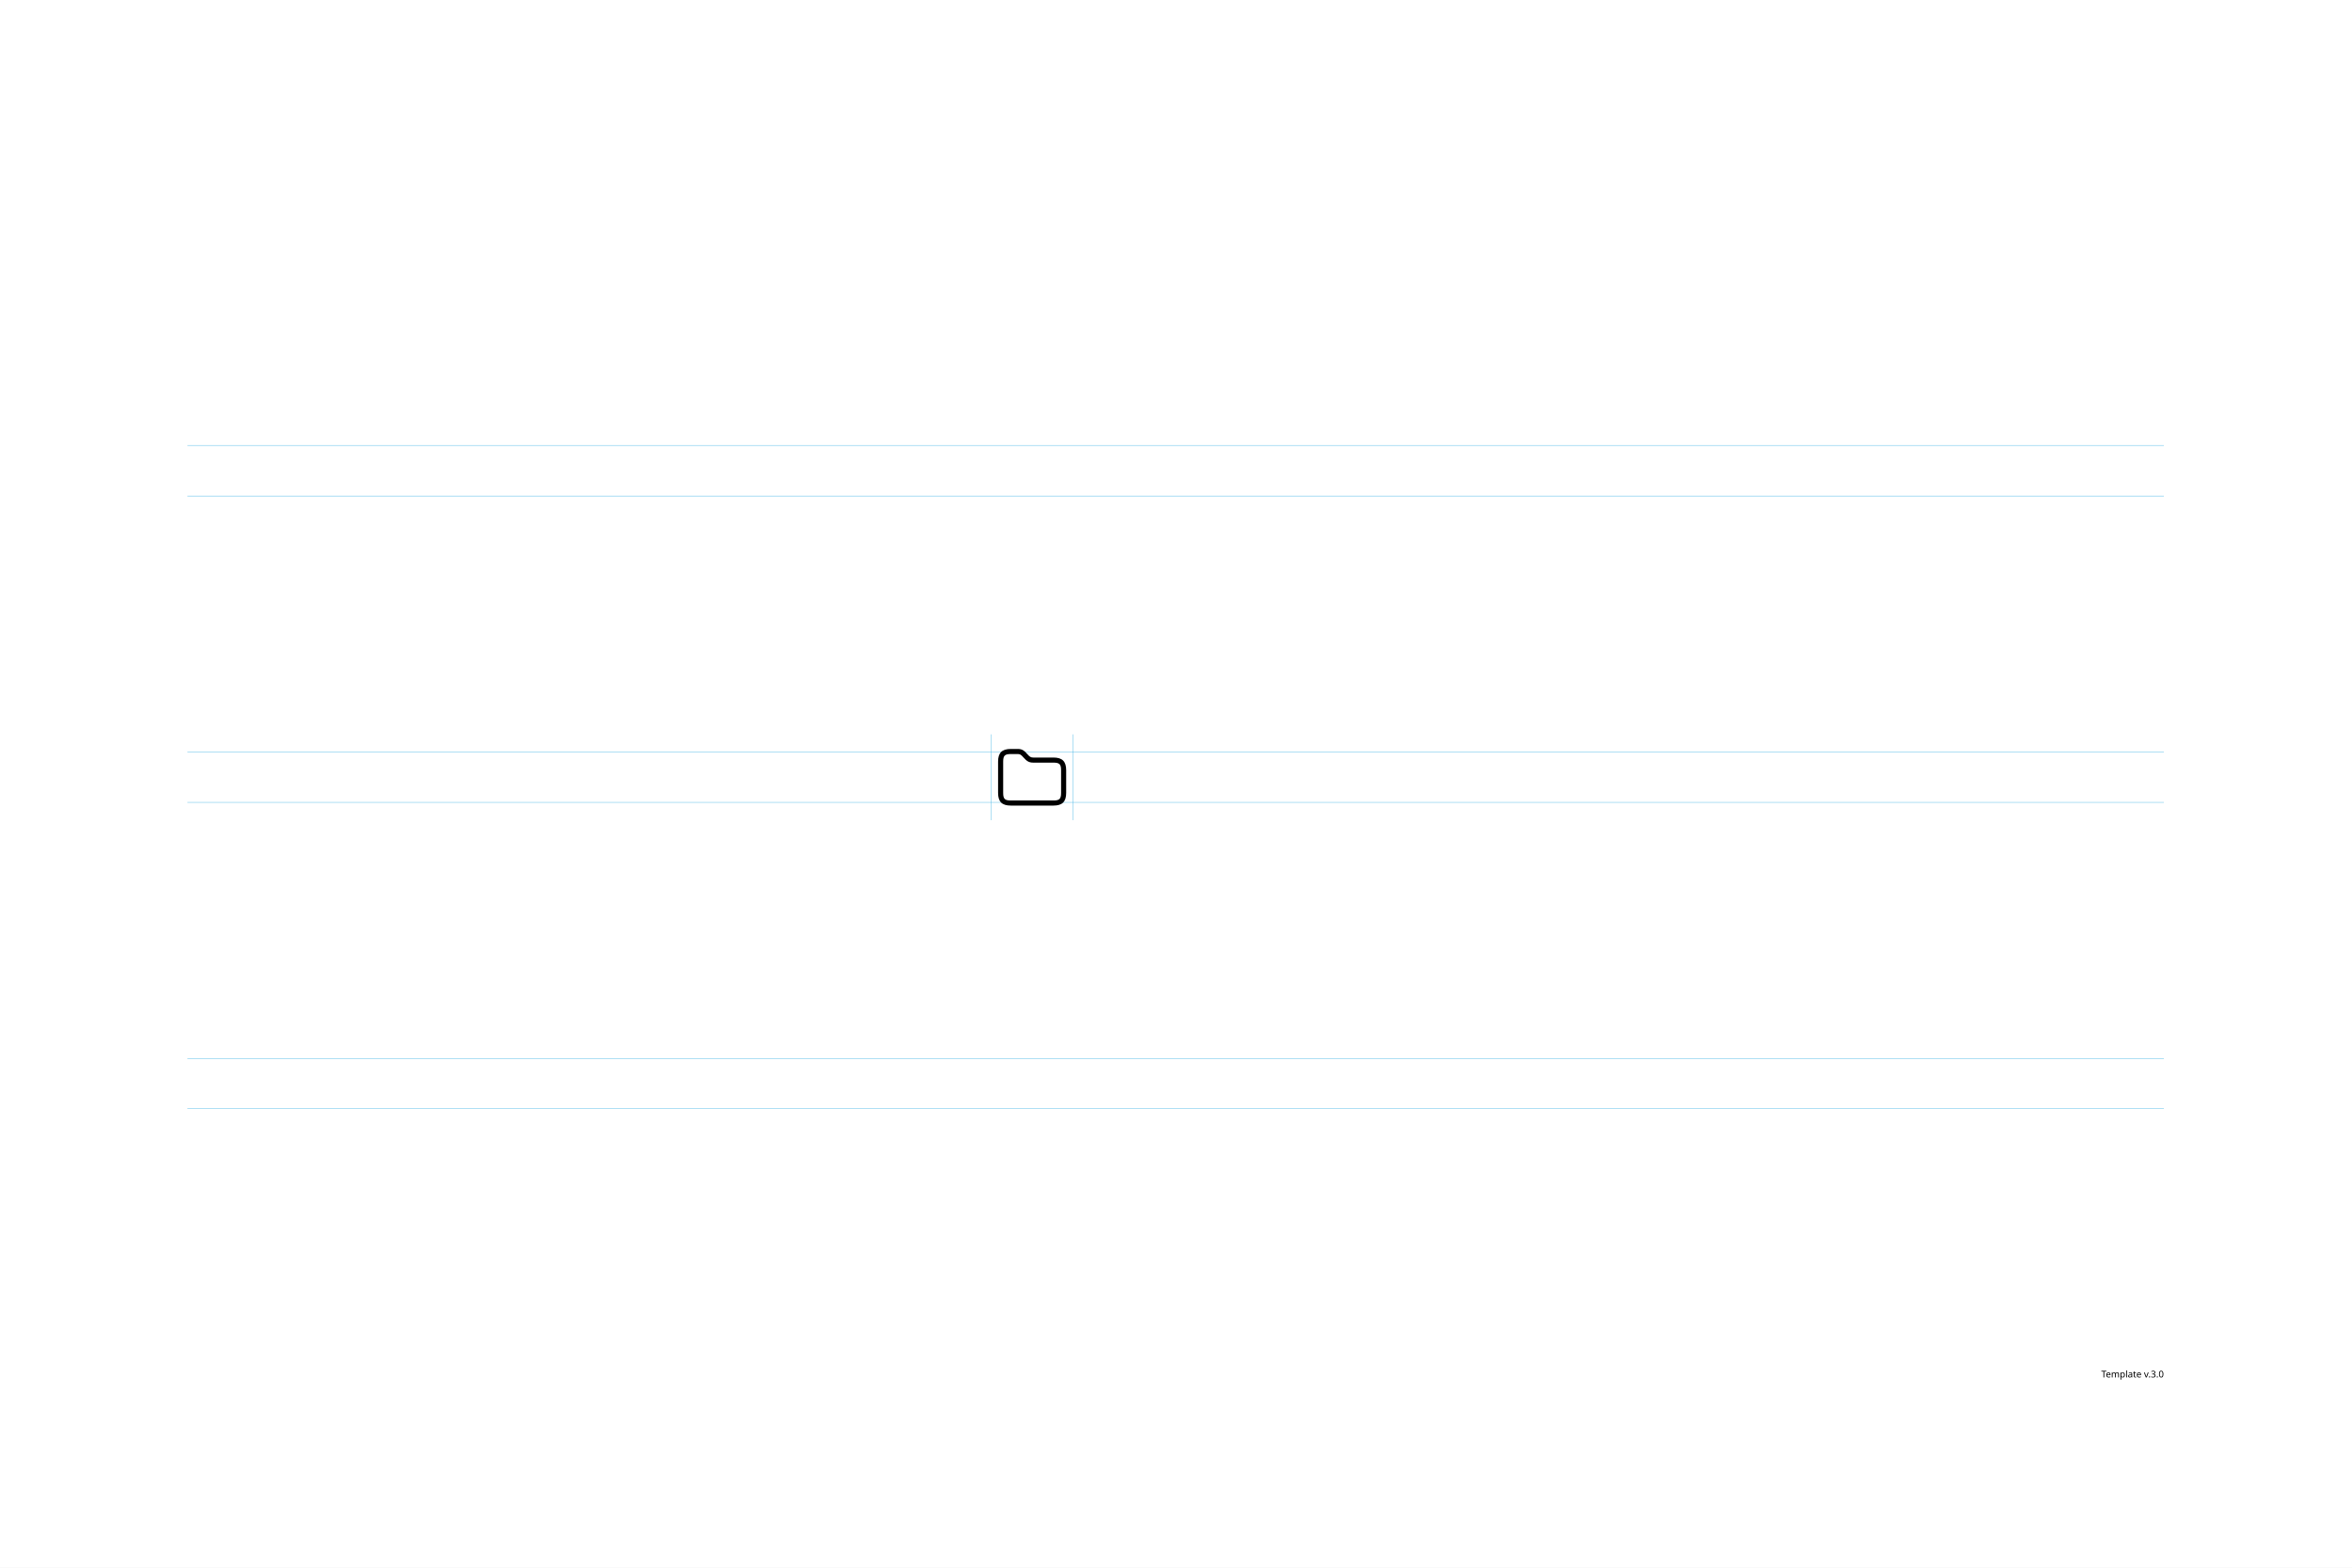
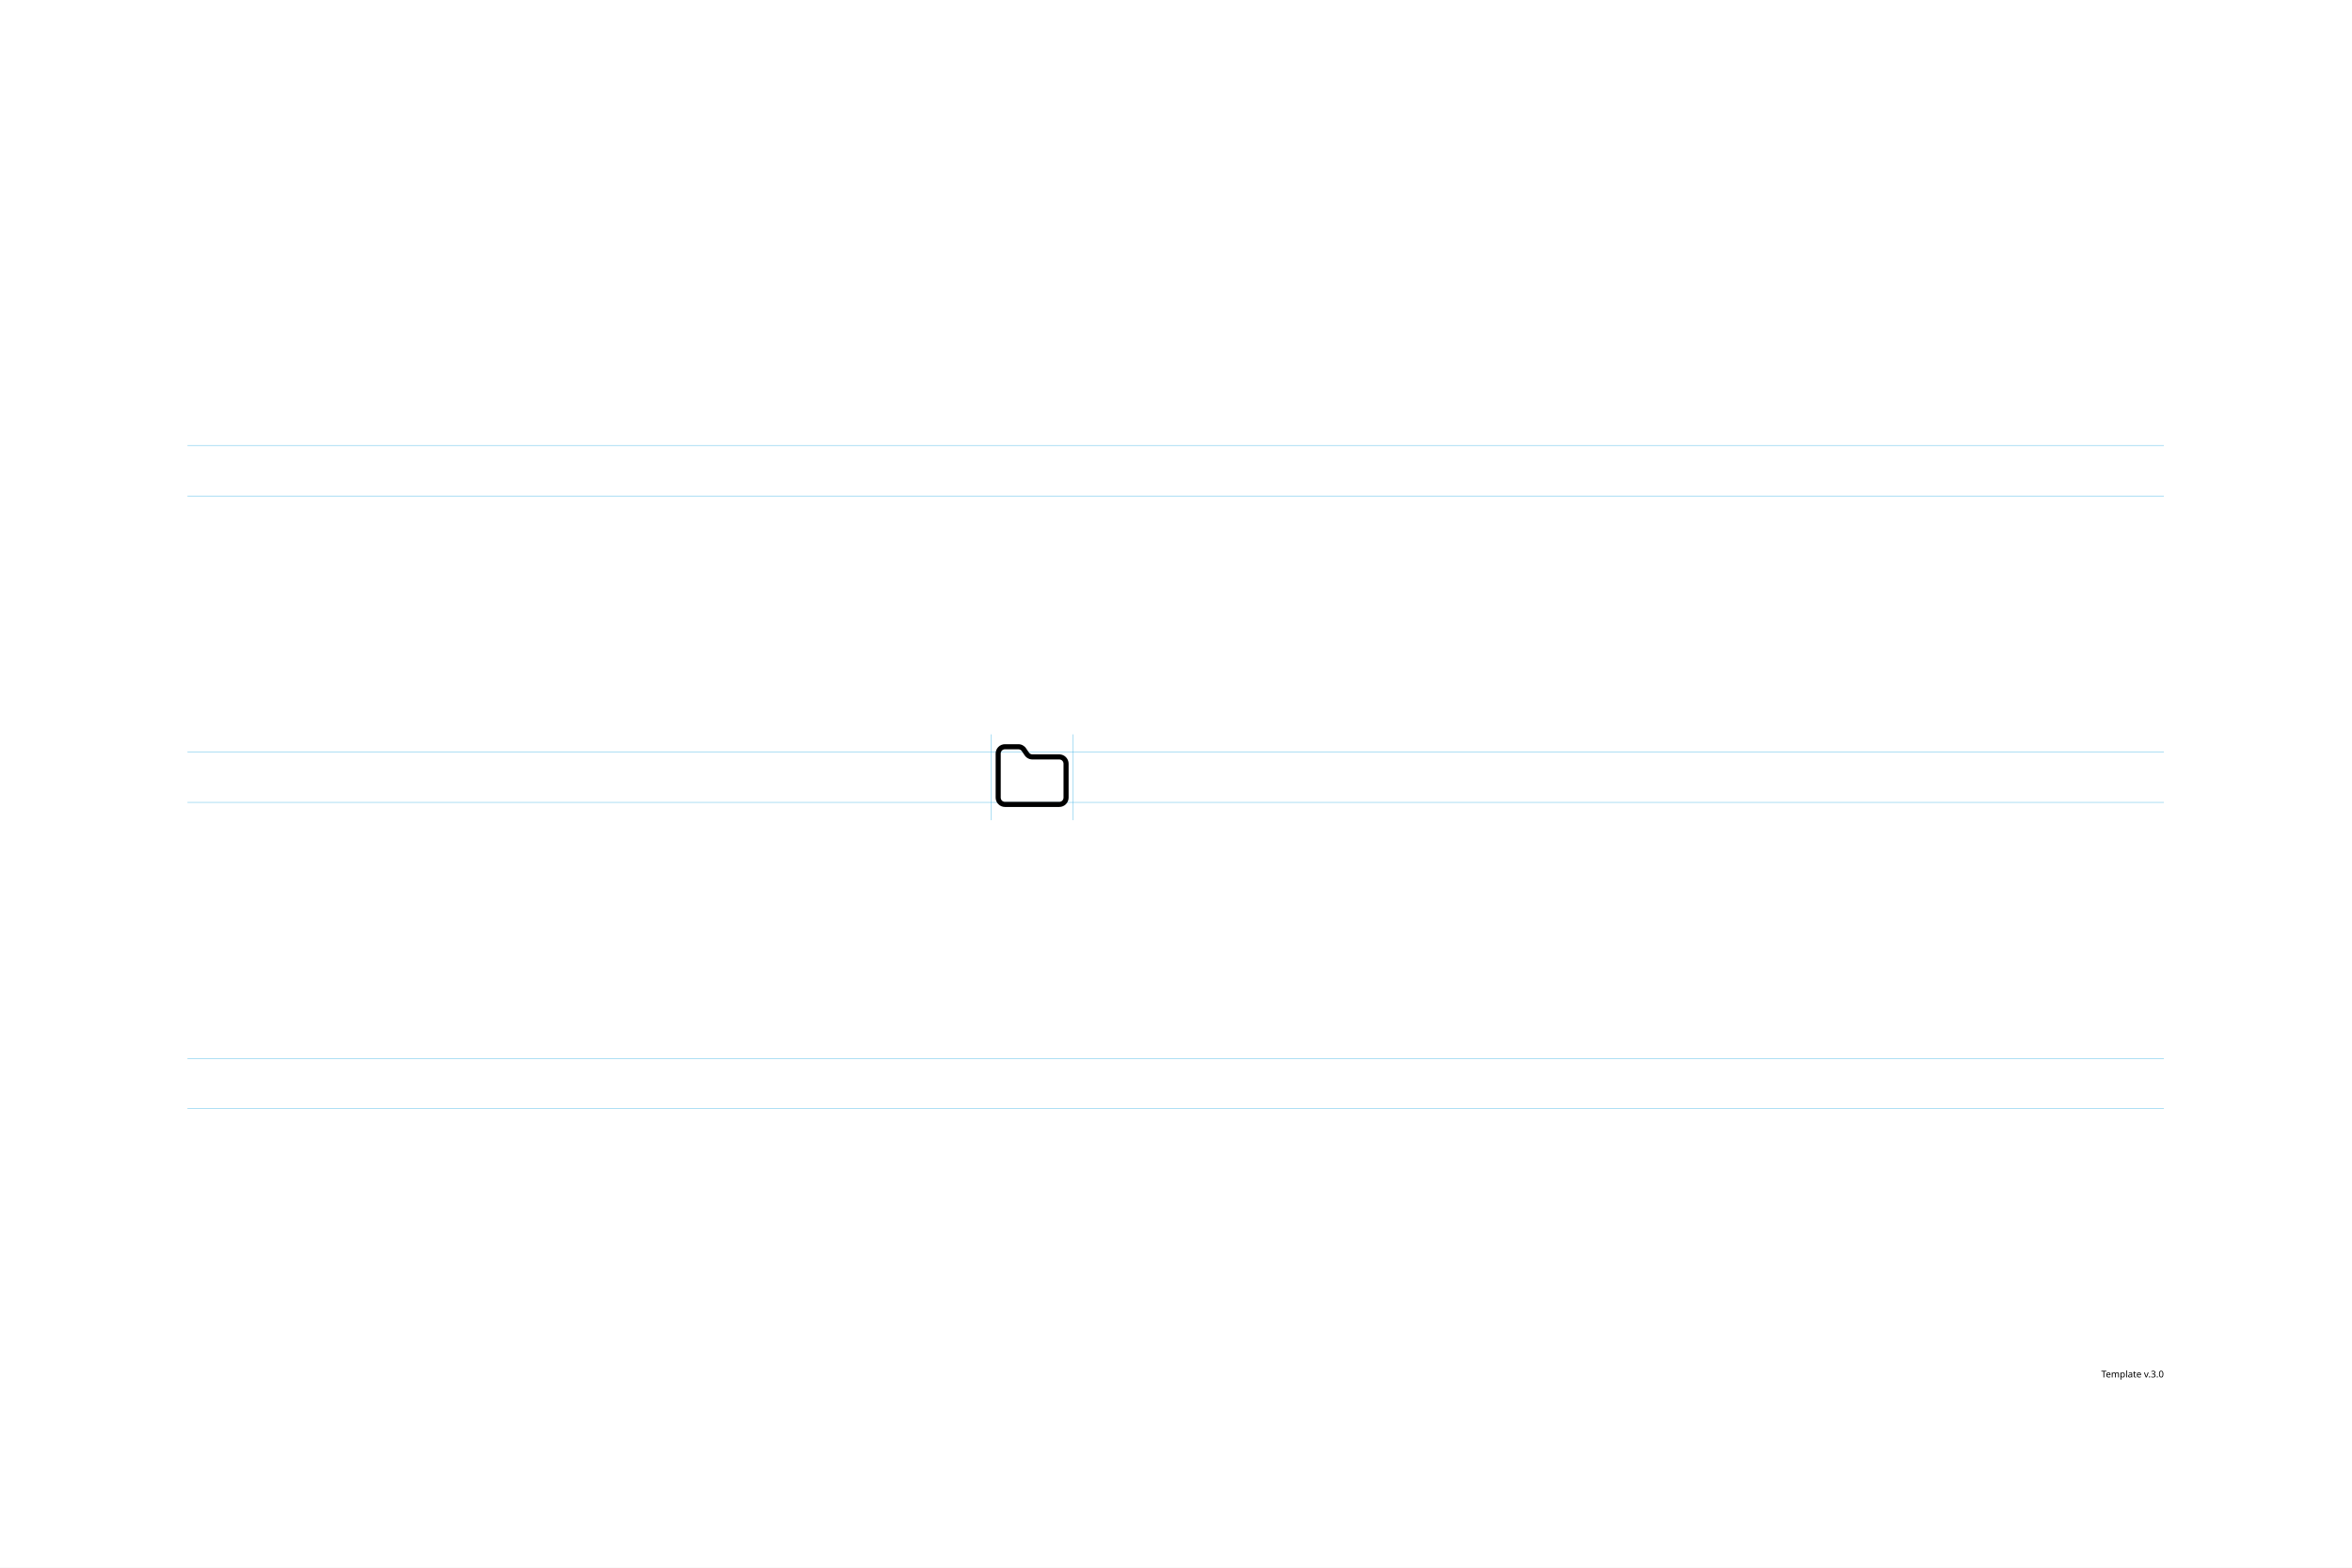
<svg xmlns="http://www.w3.org/2000/svg" version="1.1" width="3300" height="2200">
  <g id="Notes">
    <rect height="2200" id="artboard" style="fill:white;opacity:1" width="3300" x="0" y="0" />
    <text id="template-version" style="stroke:none;fill:black;font-family:sans-serif;font-size:13;text-anchor:end;" transform="matrix(1 0 0 1 3036 1933)">Template v.3.0</text>
  </g>
  <g id="Guides">
    <line id="Baseline-S" style="fill:none;stroke:#27AAE1;opacity:1;stroke-width:0.5;" x1="263" x2="3036" y1="696" y2="696" />
    <line id="Capline-S" style="fill:none;stroke:#27AAE1;opacity:1;stroke-width:0.5;" x1="263" x2="3036" y1="625.541" y2="625.541" />
    <line id="Baseline-M" style="fill:none;stroke:#27AAE1;opacity:1;stroke-width:0.5;" x1="263" x2="3036" y1="1126" y2="1126" />
    <line id="Capline-M" style="fill:none;stroke:#27AAE1;opacity:1;stroke-width:0.5;" x1="263" x2="3036" y1="1055.541" y2="1055.541" />
    <line id="Baseline-L" style="fill:none;stroke:#27AAE1;opacity:1;stroke-width:0.5;" x1="263" x2="3036" y1="1556" y2="1556" />
    <line id="Capline-L" style="fill:none;stroke:#27AAE1;opacity:1;stroke-width:0.5;" x1="263" x2="3036" y1="1485.541" y2="1485.541" />
    <line id="left-margin-Regular-M" style="fill:none;stroke:#27AAE1;opacity:1;stroke-width:0.5;" x1="1391" x2="1391" y1="1030.541" y2="1151" />
    <line id="right-margin-Regular-M" style="fill:none;stroke:#27AAE1;opacity:1;stroke-width:0.5;" x1="1505.286" x2="1505.286" y1="1030.541" y2="1151" />
  </g>
  <g id="Symbols">
    <g id="Regular-M" transform="matrix(0.4464 0 0 0.4464 1391 1033.628)">
-       <path class="monochrome-0 multicolor-0:tintColor hierarchical-0:primary SFSymbolsPreviewWireframe" d="M112.5,54.78C112.69,55 112.69,55 112.89,55.22C120.32,63.67 123.87,66.01 131.61,66.01L195.14,66.01C222.77,66.01 235,78.23 235,105.86L235,177.14C235,204.78 222.78,217 195.14,217L60.86,217C33.22,217 21,204.78 21,177.14L21,78.86C21,51.22 33.22,39 60.86,39L83,39C95.84,39 102.56,43.47 112.5,54.78ZM60.86,55C42.06,55 37,60.06 37,78.86L37,177.14C37,195.94 42.06,201 60.86,201L195.14,201C213.94,201 219,195.94 219,177.14L219,105.86C219,87.06 213.94,82.01 195.14,82.01L131.61,82.01C118.11,82.01 111.05,77.37 100.87,65.78C100.67,65.56 100.67,65.56 100.48,65.34C93.31,57.18 90.03,55 83,55Z" />
+       <path class="monochrome-0 multicolor-0:tintColor hierarchical-0:primary SFSymbolsPreviewWireframe" d="M84.59,24C94.45,24 103.66,28.96 109.03,37.12L117.72,50C120.21,53.78 124.46,56.04 129.07,56L213.33,56C229.53,56 242.67,69.13 242.67,85.33L242.67,192C242.67,208.2 229.53,221.33 213.33,221.33L42.67,221.33C26.47,221.33 13.33,208.2 13.33,192L13.33,53.33C13.33,37.13 26.47,24 42.67,24ZM42.67,40C35.3,40 29.33,45.97 29.33,53.33L29.33,192C29.33,199.36 35.3,205.33 42.67,205.33L213.33,205.33C220.7,205.33 226.67,199.36 226.67,192L226.67,85.33C226.67,77.97 220.7,72 213.33,72L129.15,72C119.18,72.1 109.84,67.13 104.41,58.88L95.72,46C93.25,42.26 89.07,40 84.59,40Z" />
    </g>
  </g>
</svg>
